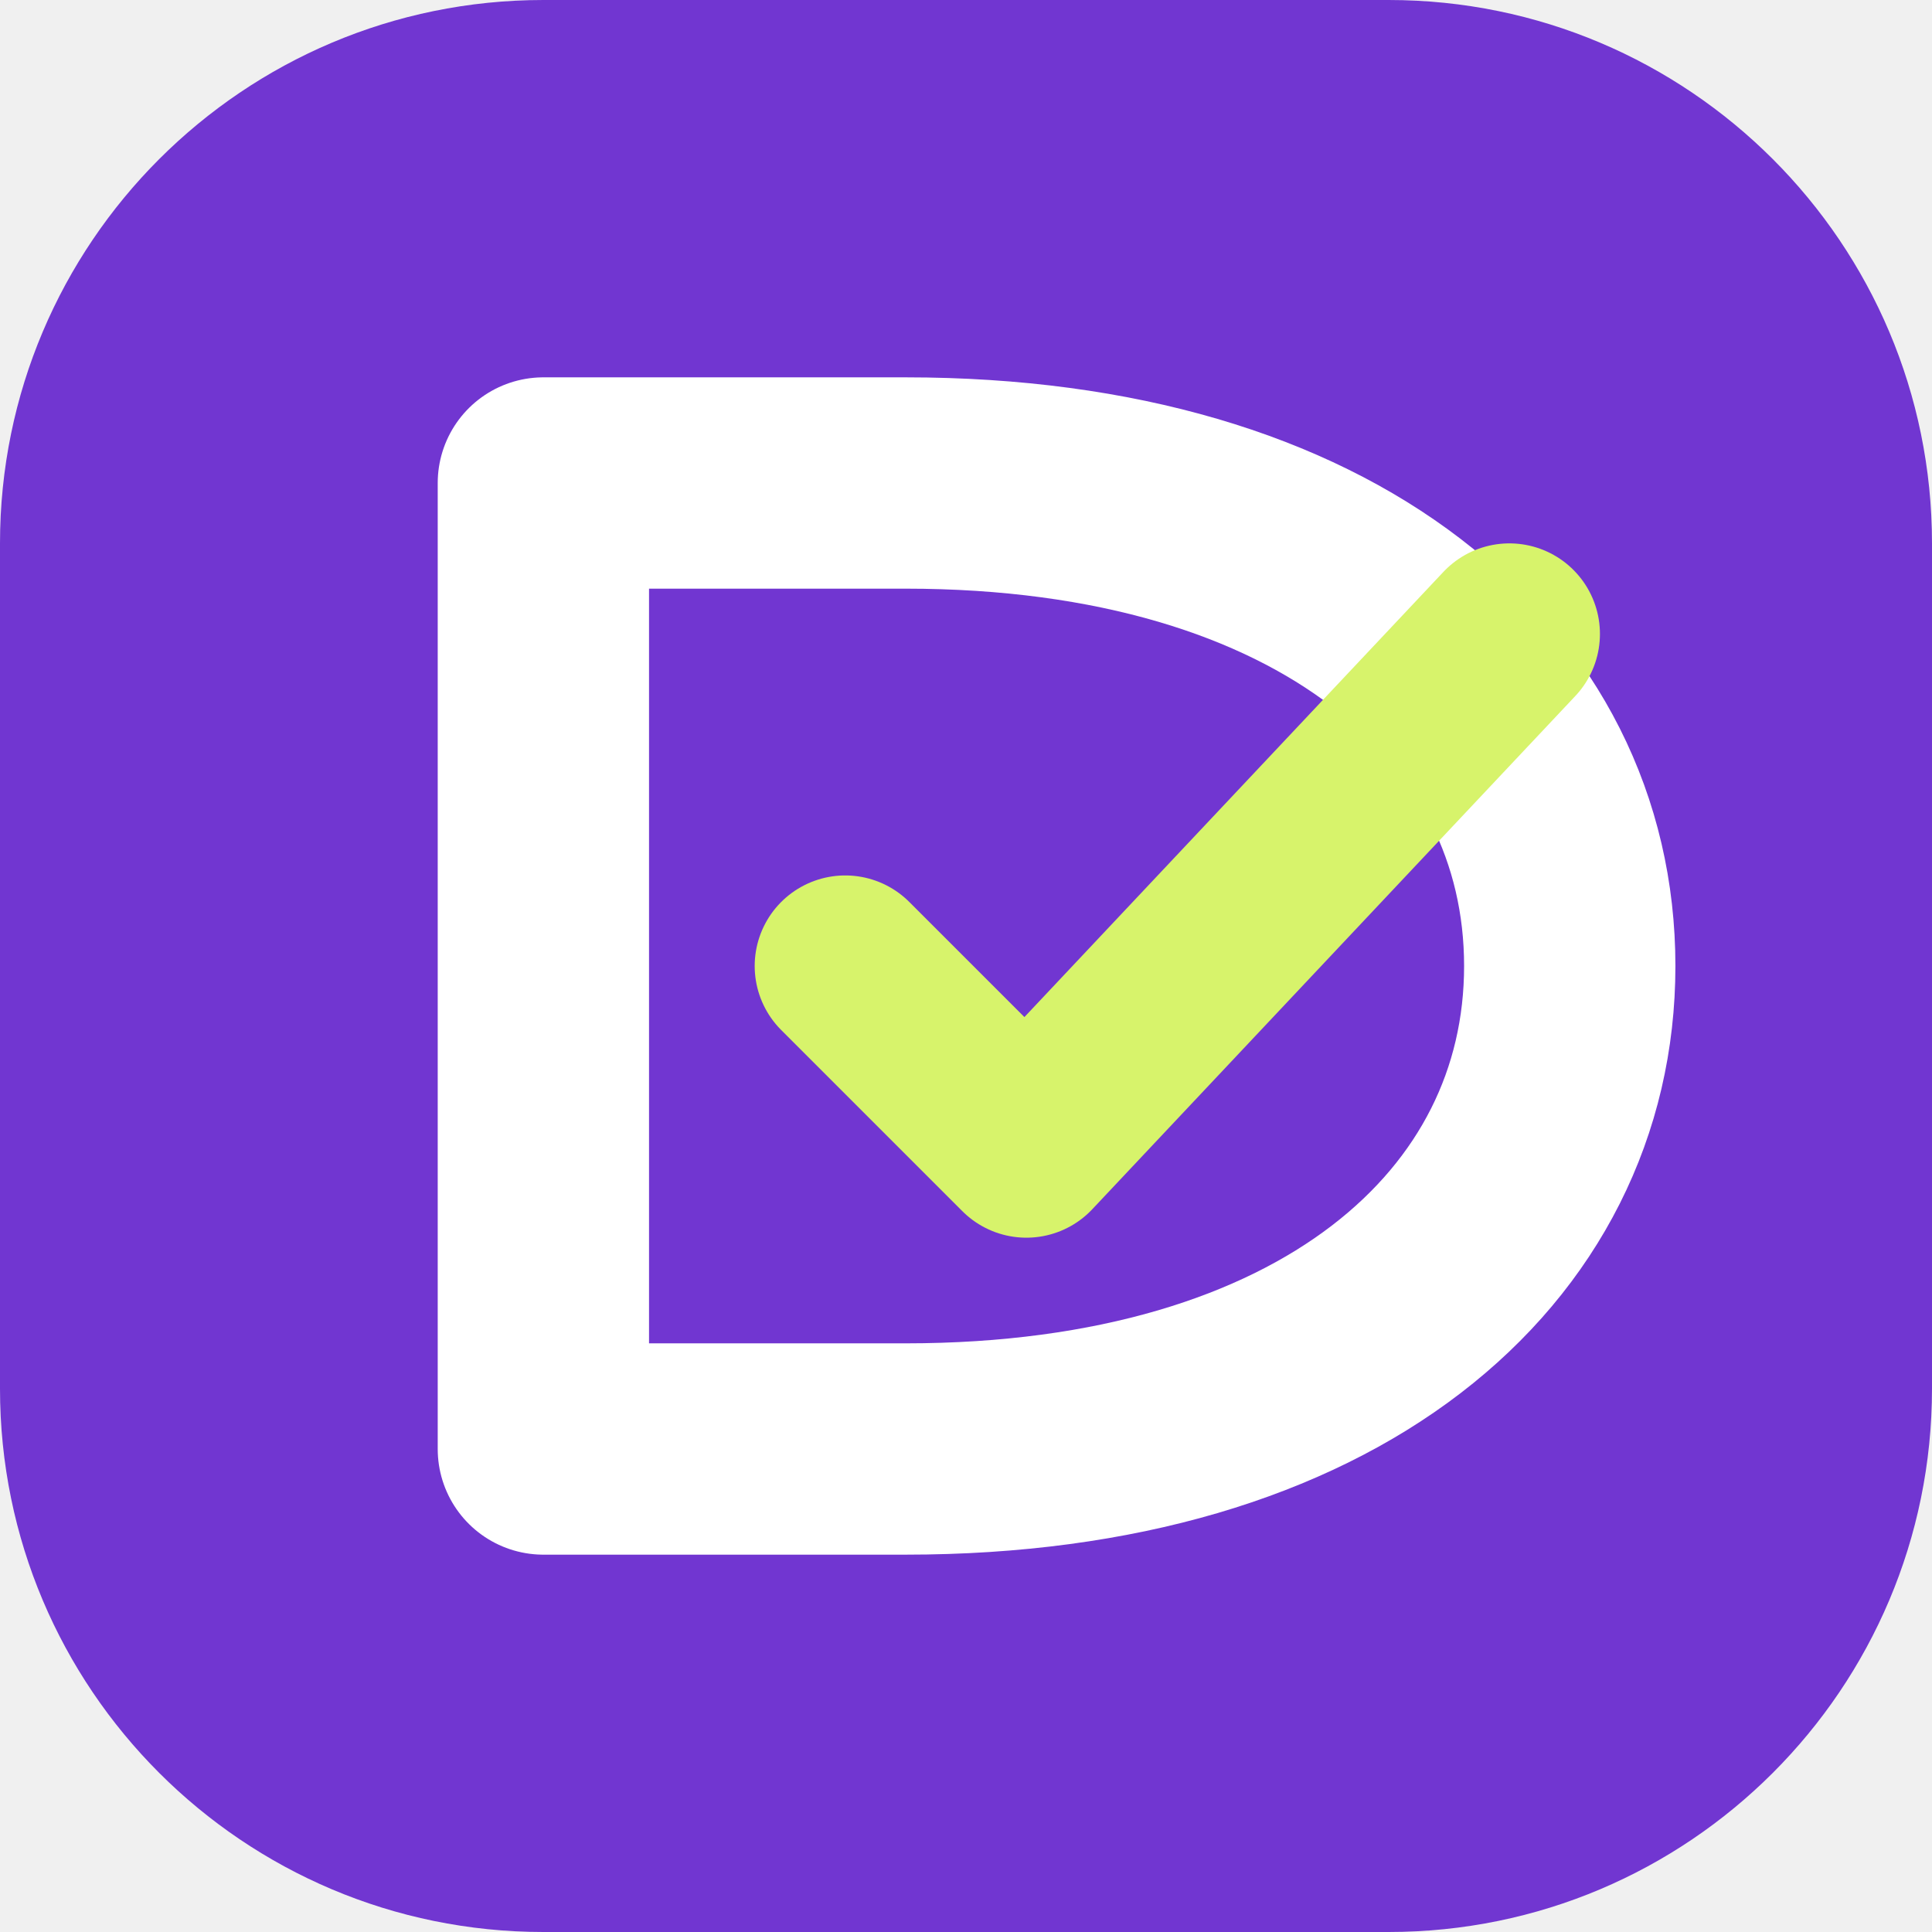
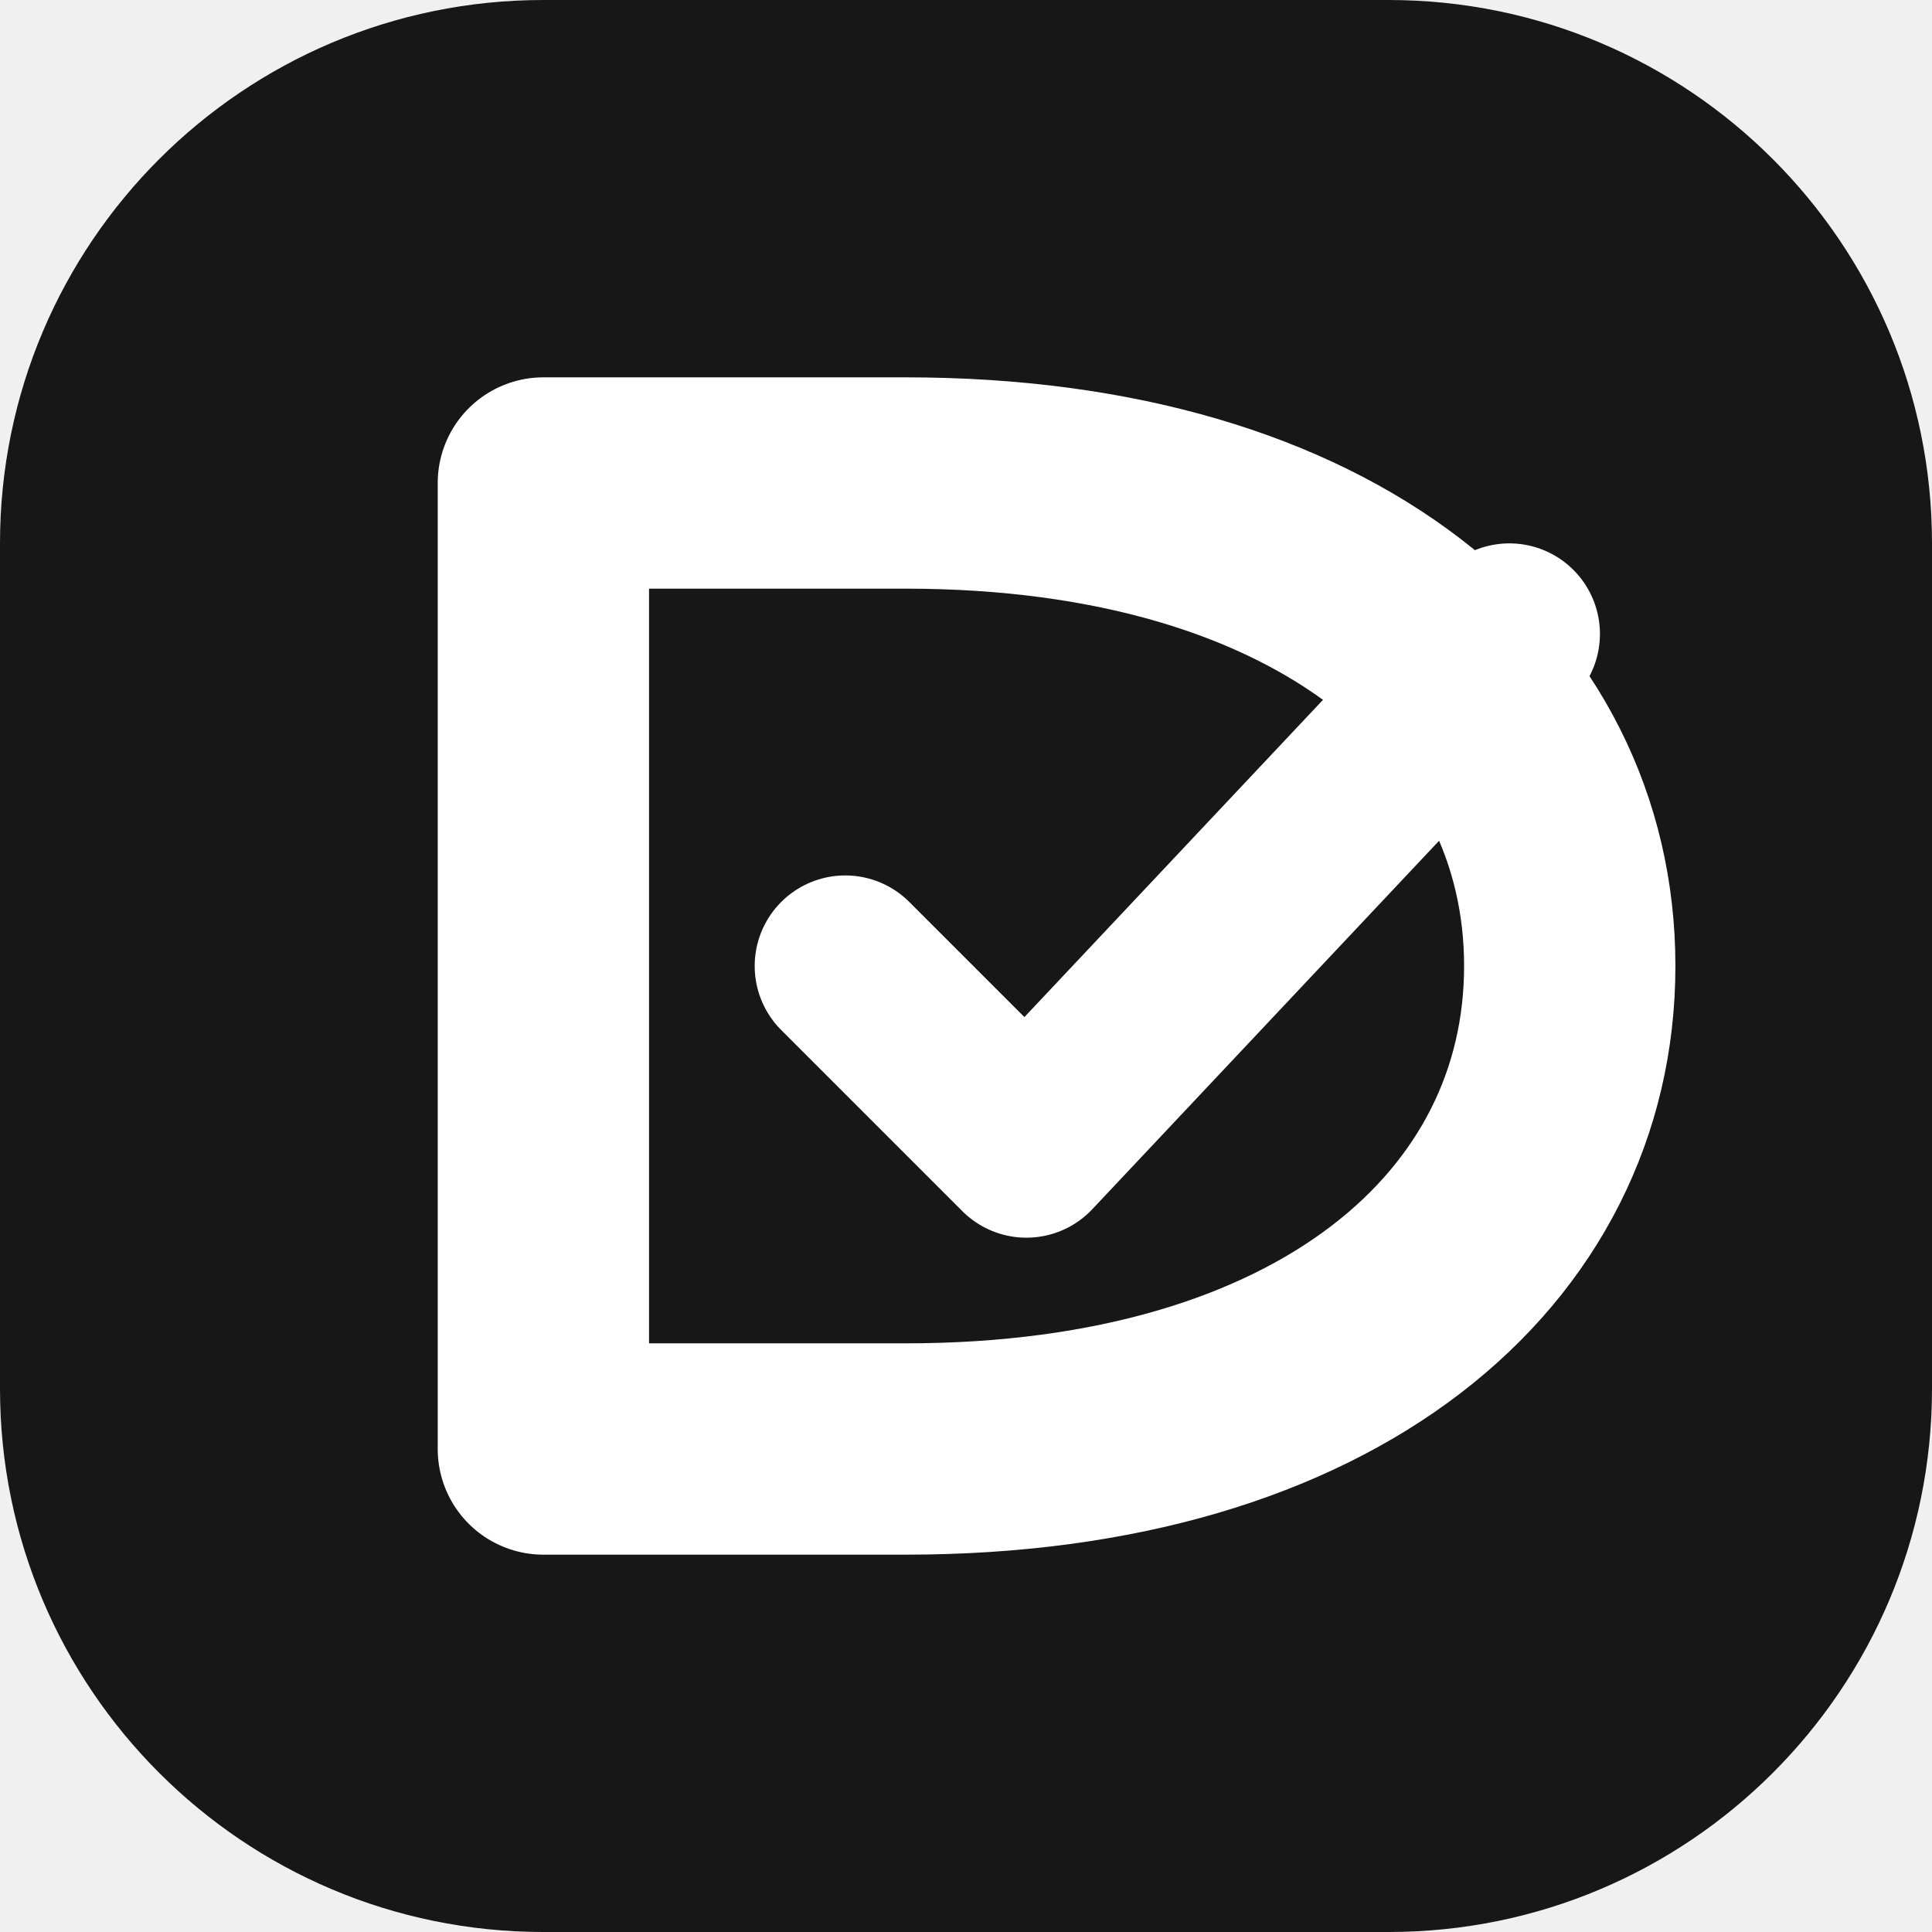
<svg xmlns="http://www.w3.org/2000/svg" viewBox="0 0 64 64">
-   <rect width="64" height="64" rx="18" fill="#7136d1" />
+   <rect width="64" height="64" rx="18" fill="#171717" />
  <path d="M18 16h12c14 0 22 7 22 16s-8 16-22 16H18V16Z" fill="none" stroke="#fff" stroke-width="7" stroke-linejoin="round" />
-   <path d="m28 32 6 6 16-17" fill="none" stroke="#d7f36b" stroke-width="6" stroke-linecap="round" stroke-linejoin="round" />
+   <path d="m28 32 6 6 16-17" fill="none" stroke="#fff" stroke-width="6" stroke-linecap="round" stroke-linejoin="round" />
</svg>
